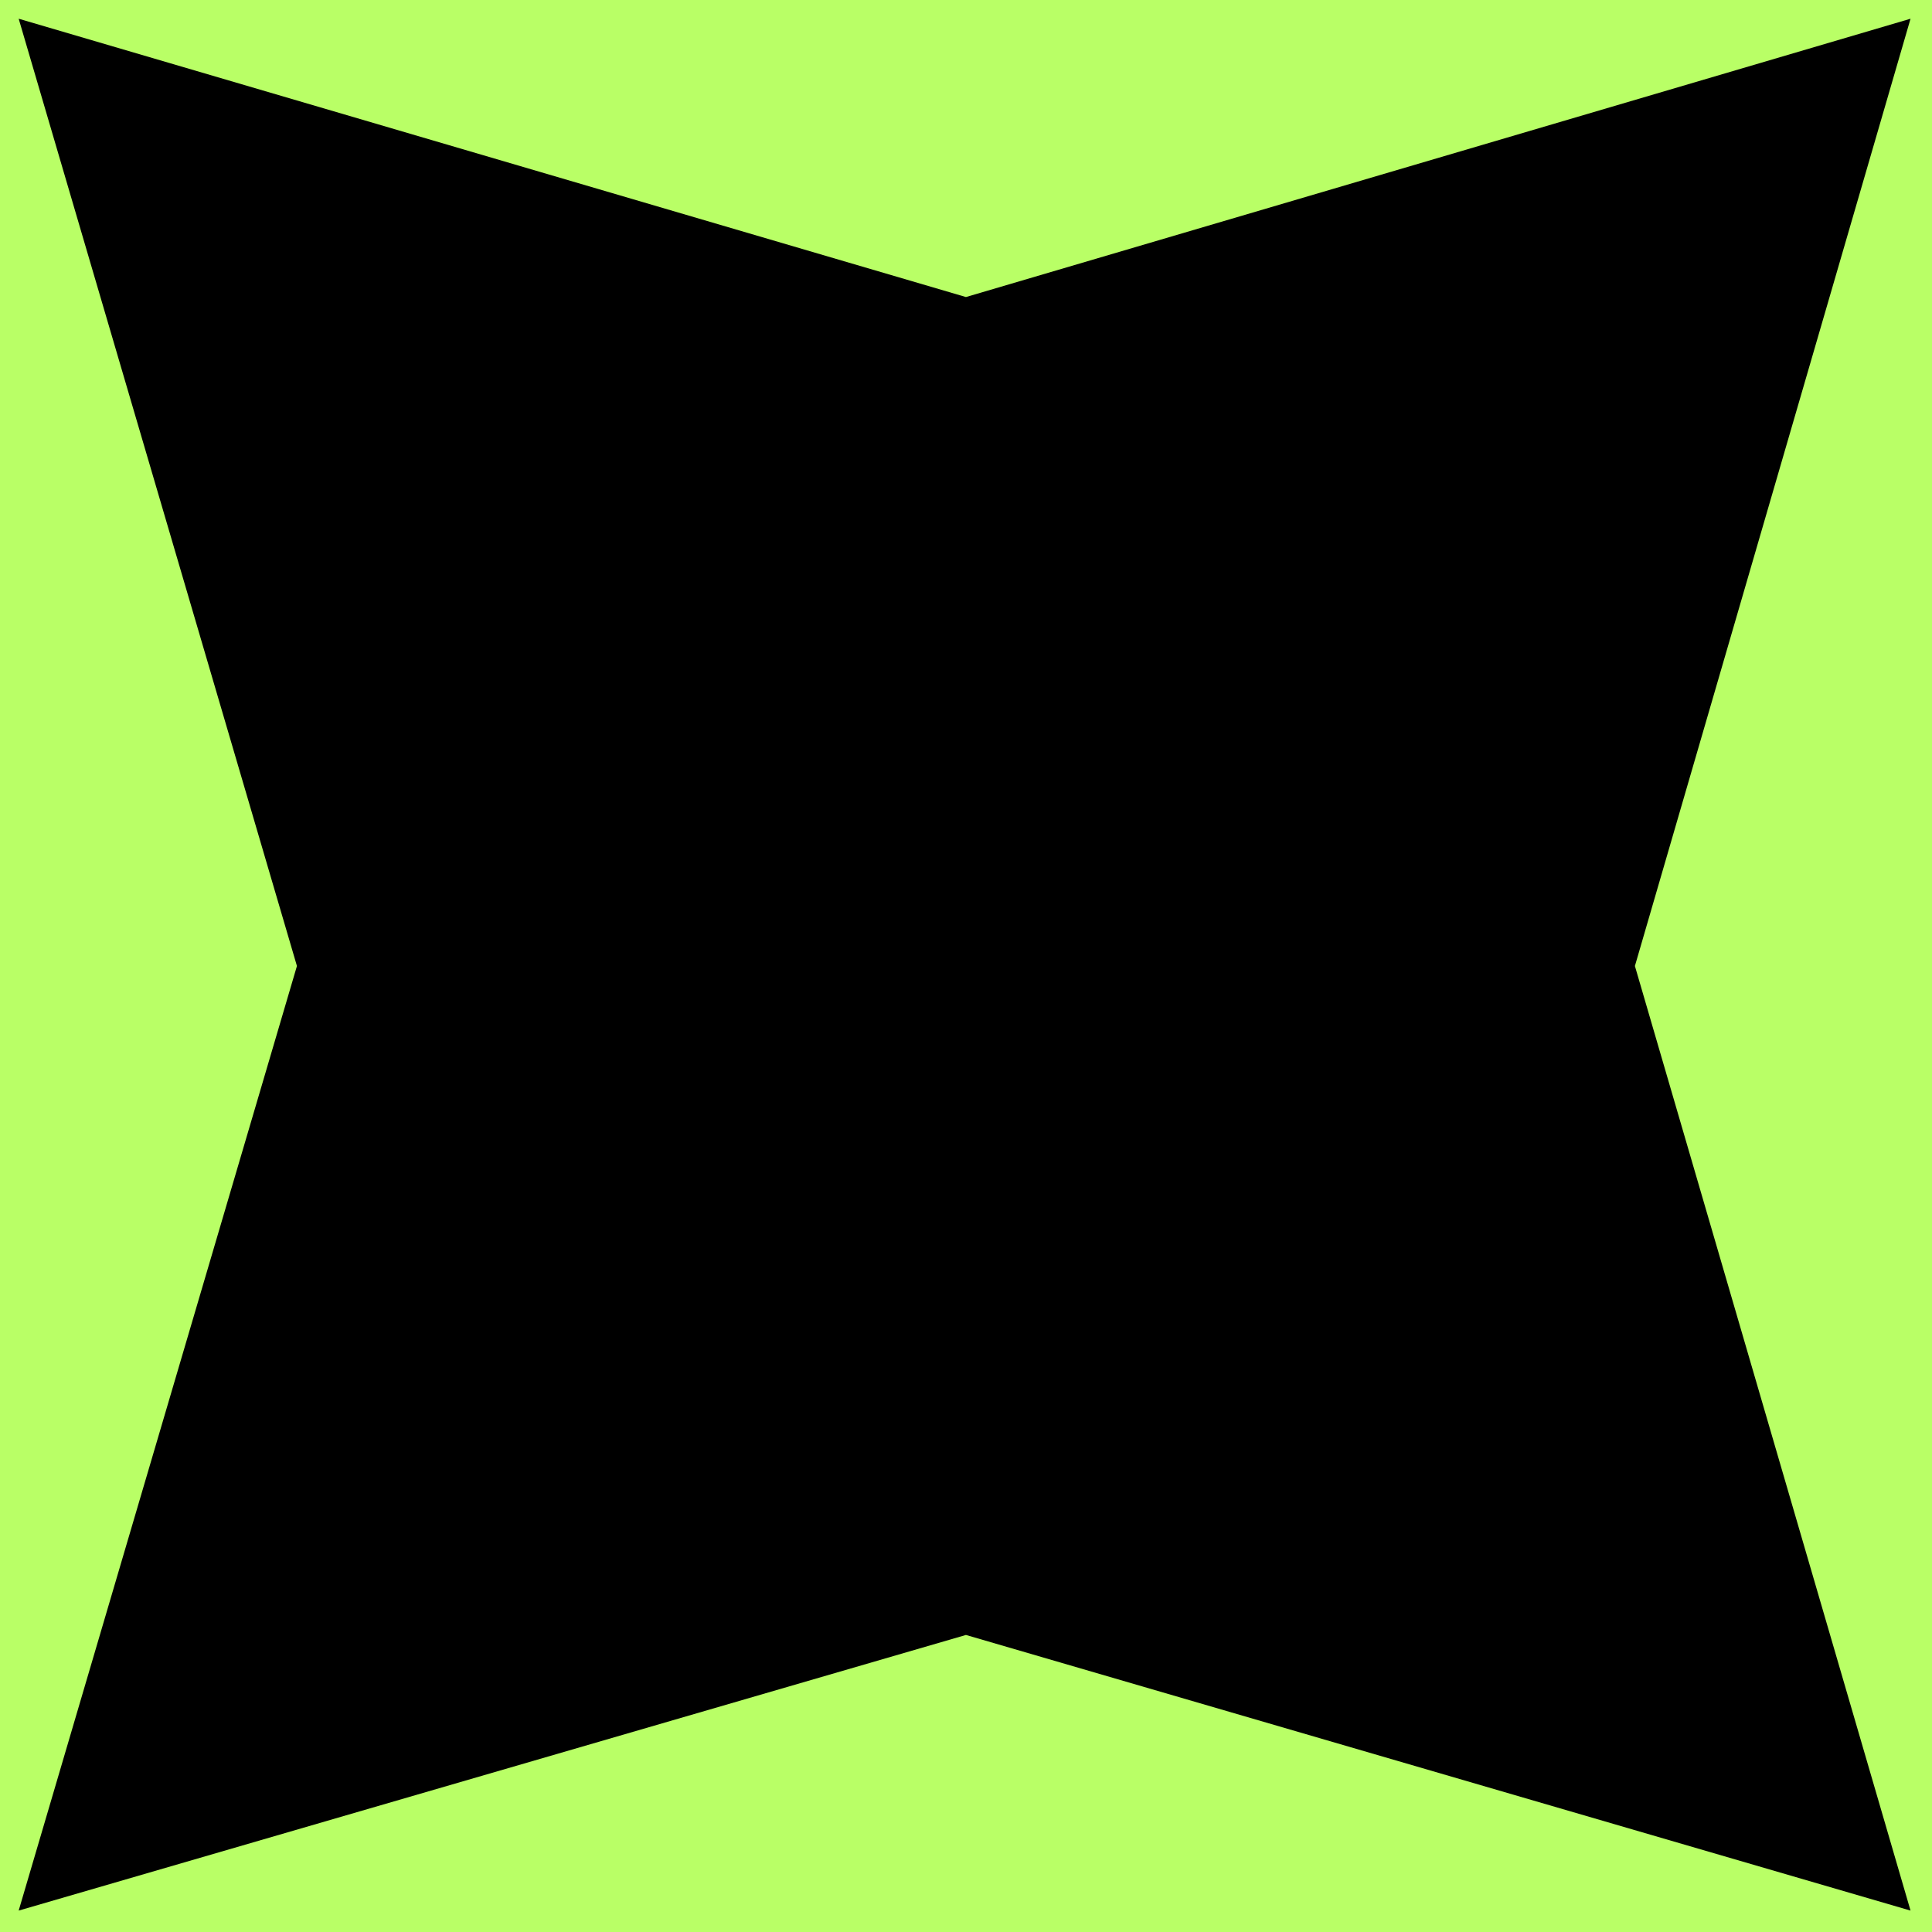
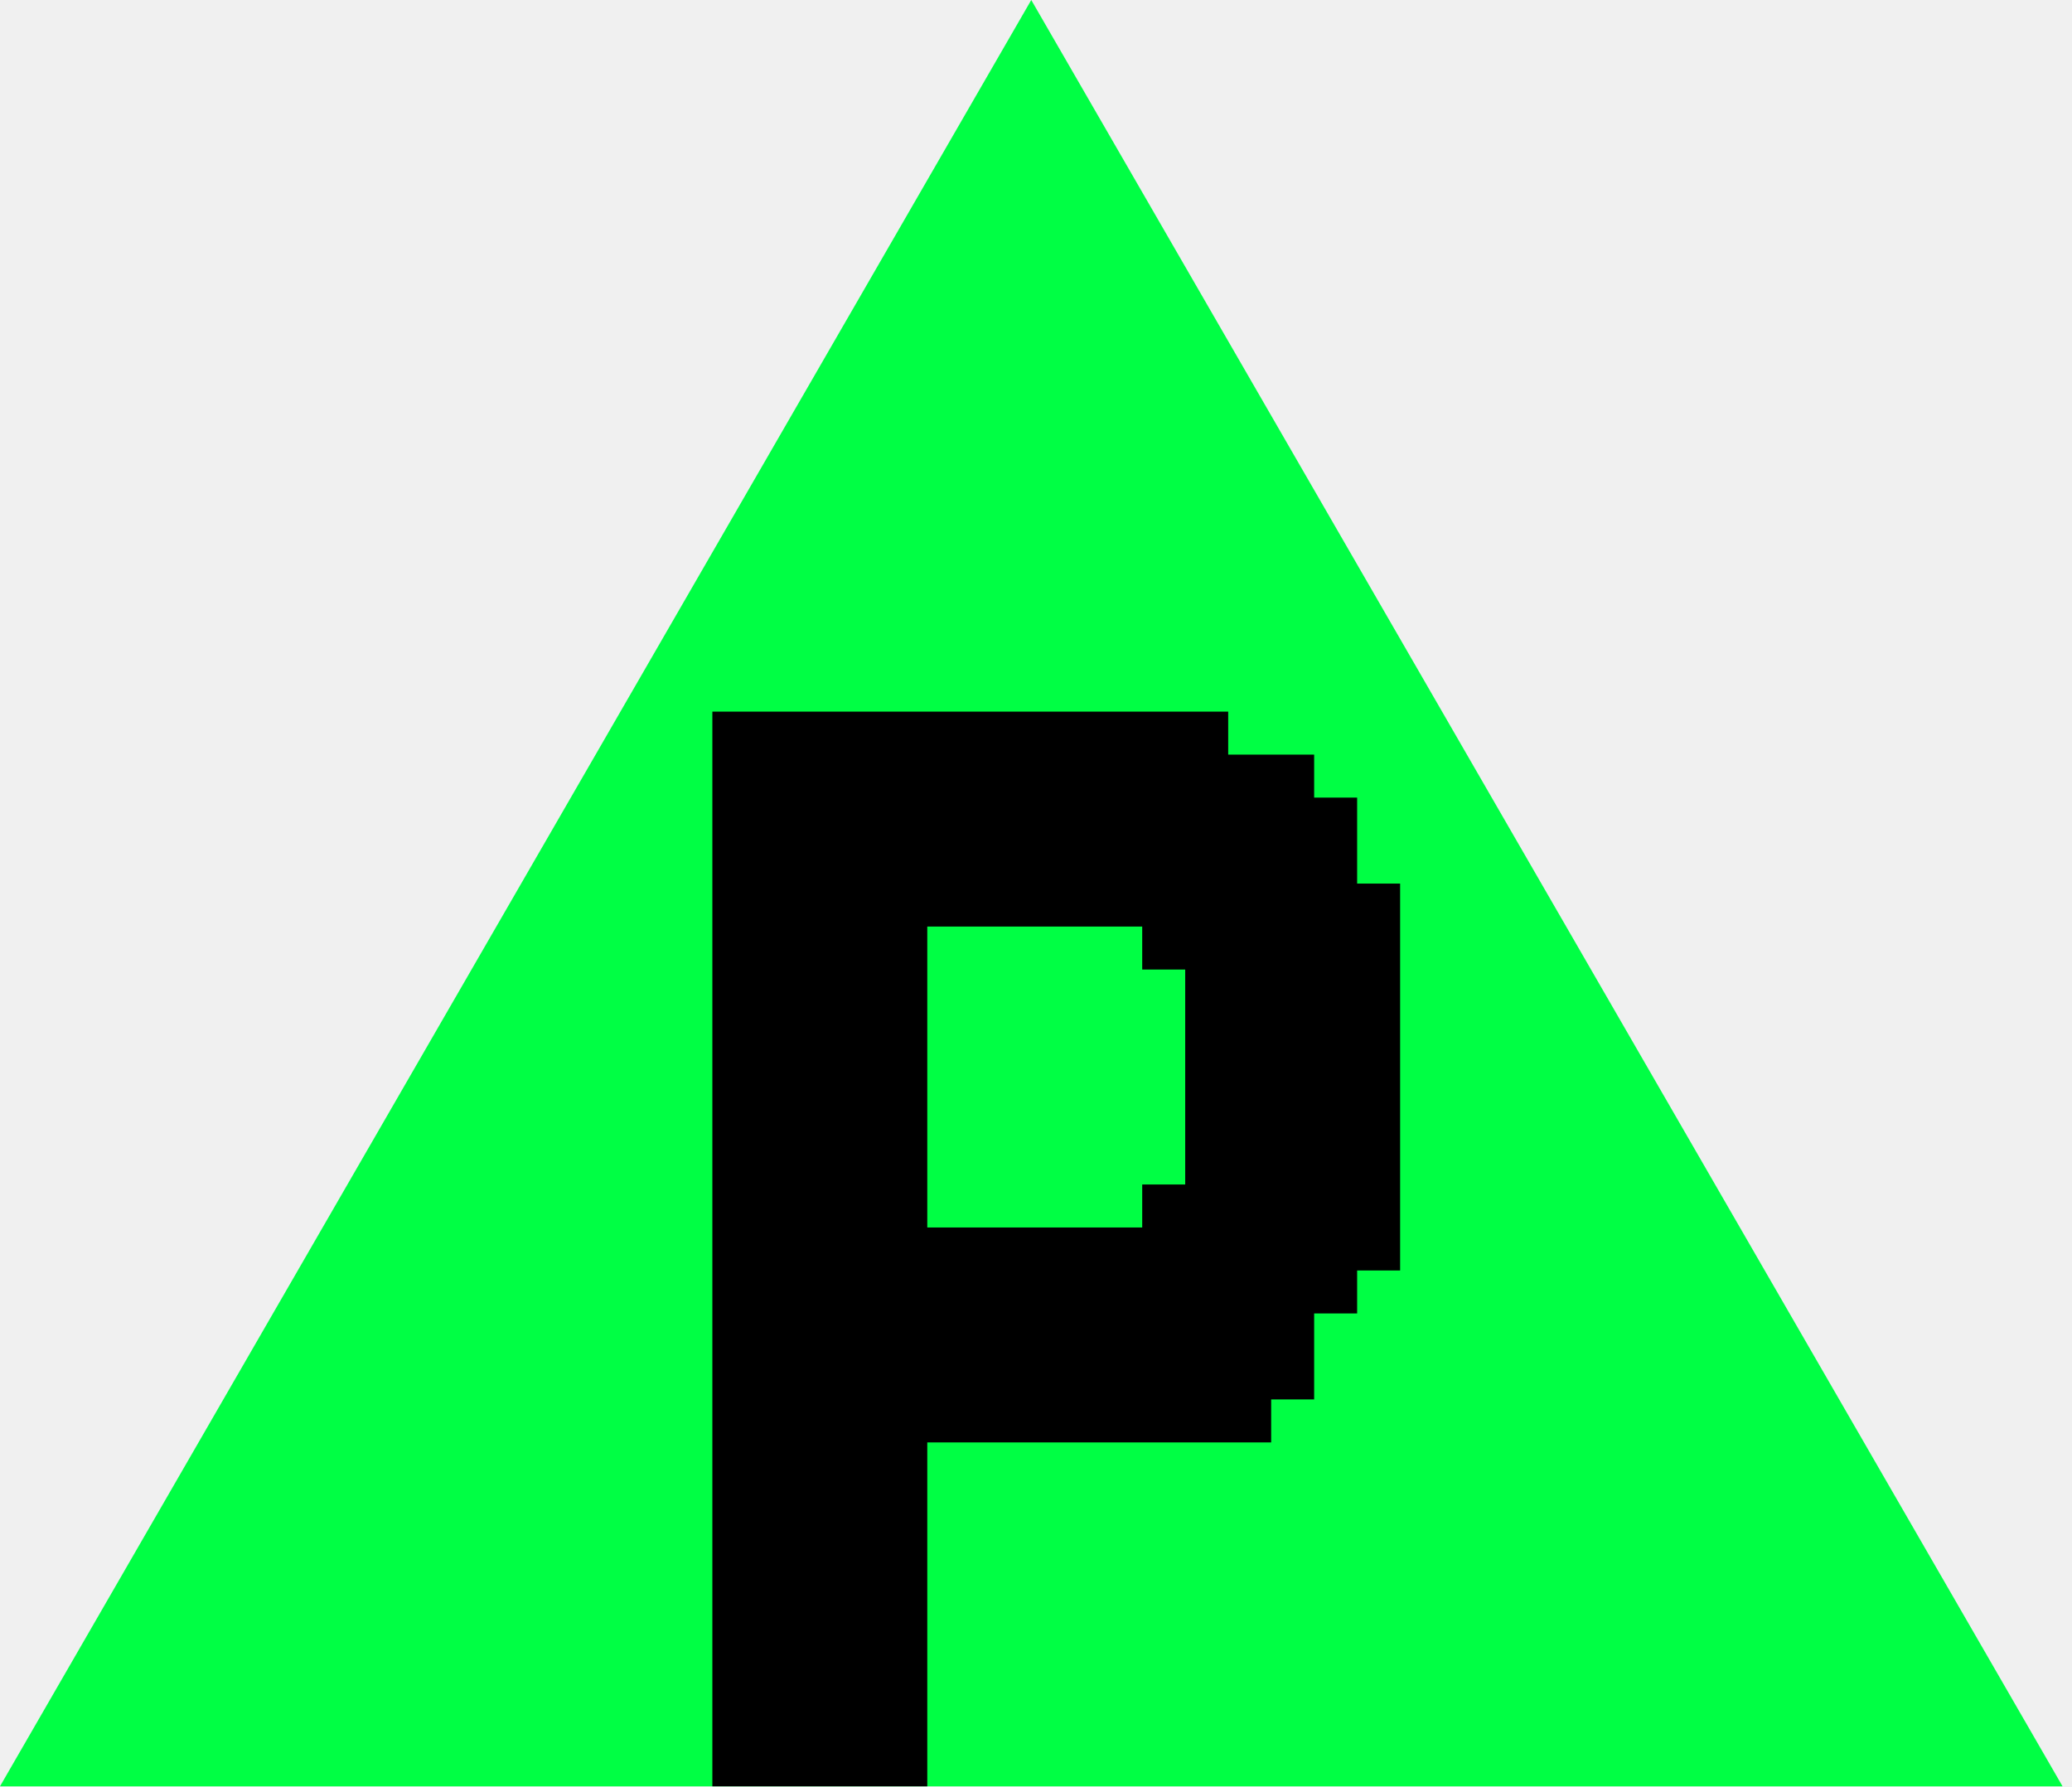
- <svg xmlns="http://www.w3.org/2000/svg" width="36" height="36" viewBox="0 0 36 36" fill="none">
-   <g clip-path="url(#clip0_920_231)">
-     <rect width="36" height="36" fill="#B9FF66" />
-     <path d="M17.999 5.535L35.6 0.349L30.464 18L35.6 35.601L17.999 30.465L0.348 35.601L5.533 18L0.348 0.349L17.999 5.535Z" fill="black" />
-   </g>
-   <defs>
-     <clipPath id="clip0_920_231">
-       <rect width="36" height="36" fill="white" />
-     </clipPath>
-   </defs>
+ <svg xmlns="http://www.w3.org/2000/svg" width="87" height="75" viewBox="0 0 87 75" fill="none">
+   <path d="M43.301 0L86.603 75H0L43.301 0Z" fill="#00FF44" />
+   <path d="M47.96 40.707V38.902H38.935V51.537H47.96V49.732H49.765V40.707H47.96ZM53.374 58.756V60.561H38.935V75H29.911V29.878H51.57V31.683H55.179V33.488H56.984V37.098H58.789V53.342H56.984V55.146H55.179V58.756H53.374Z" fill="black" />
</svg>
